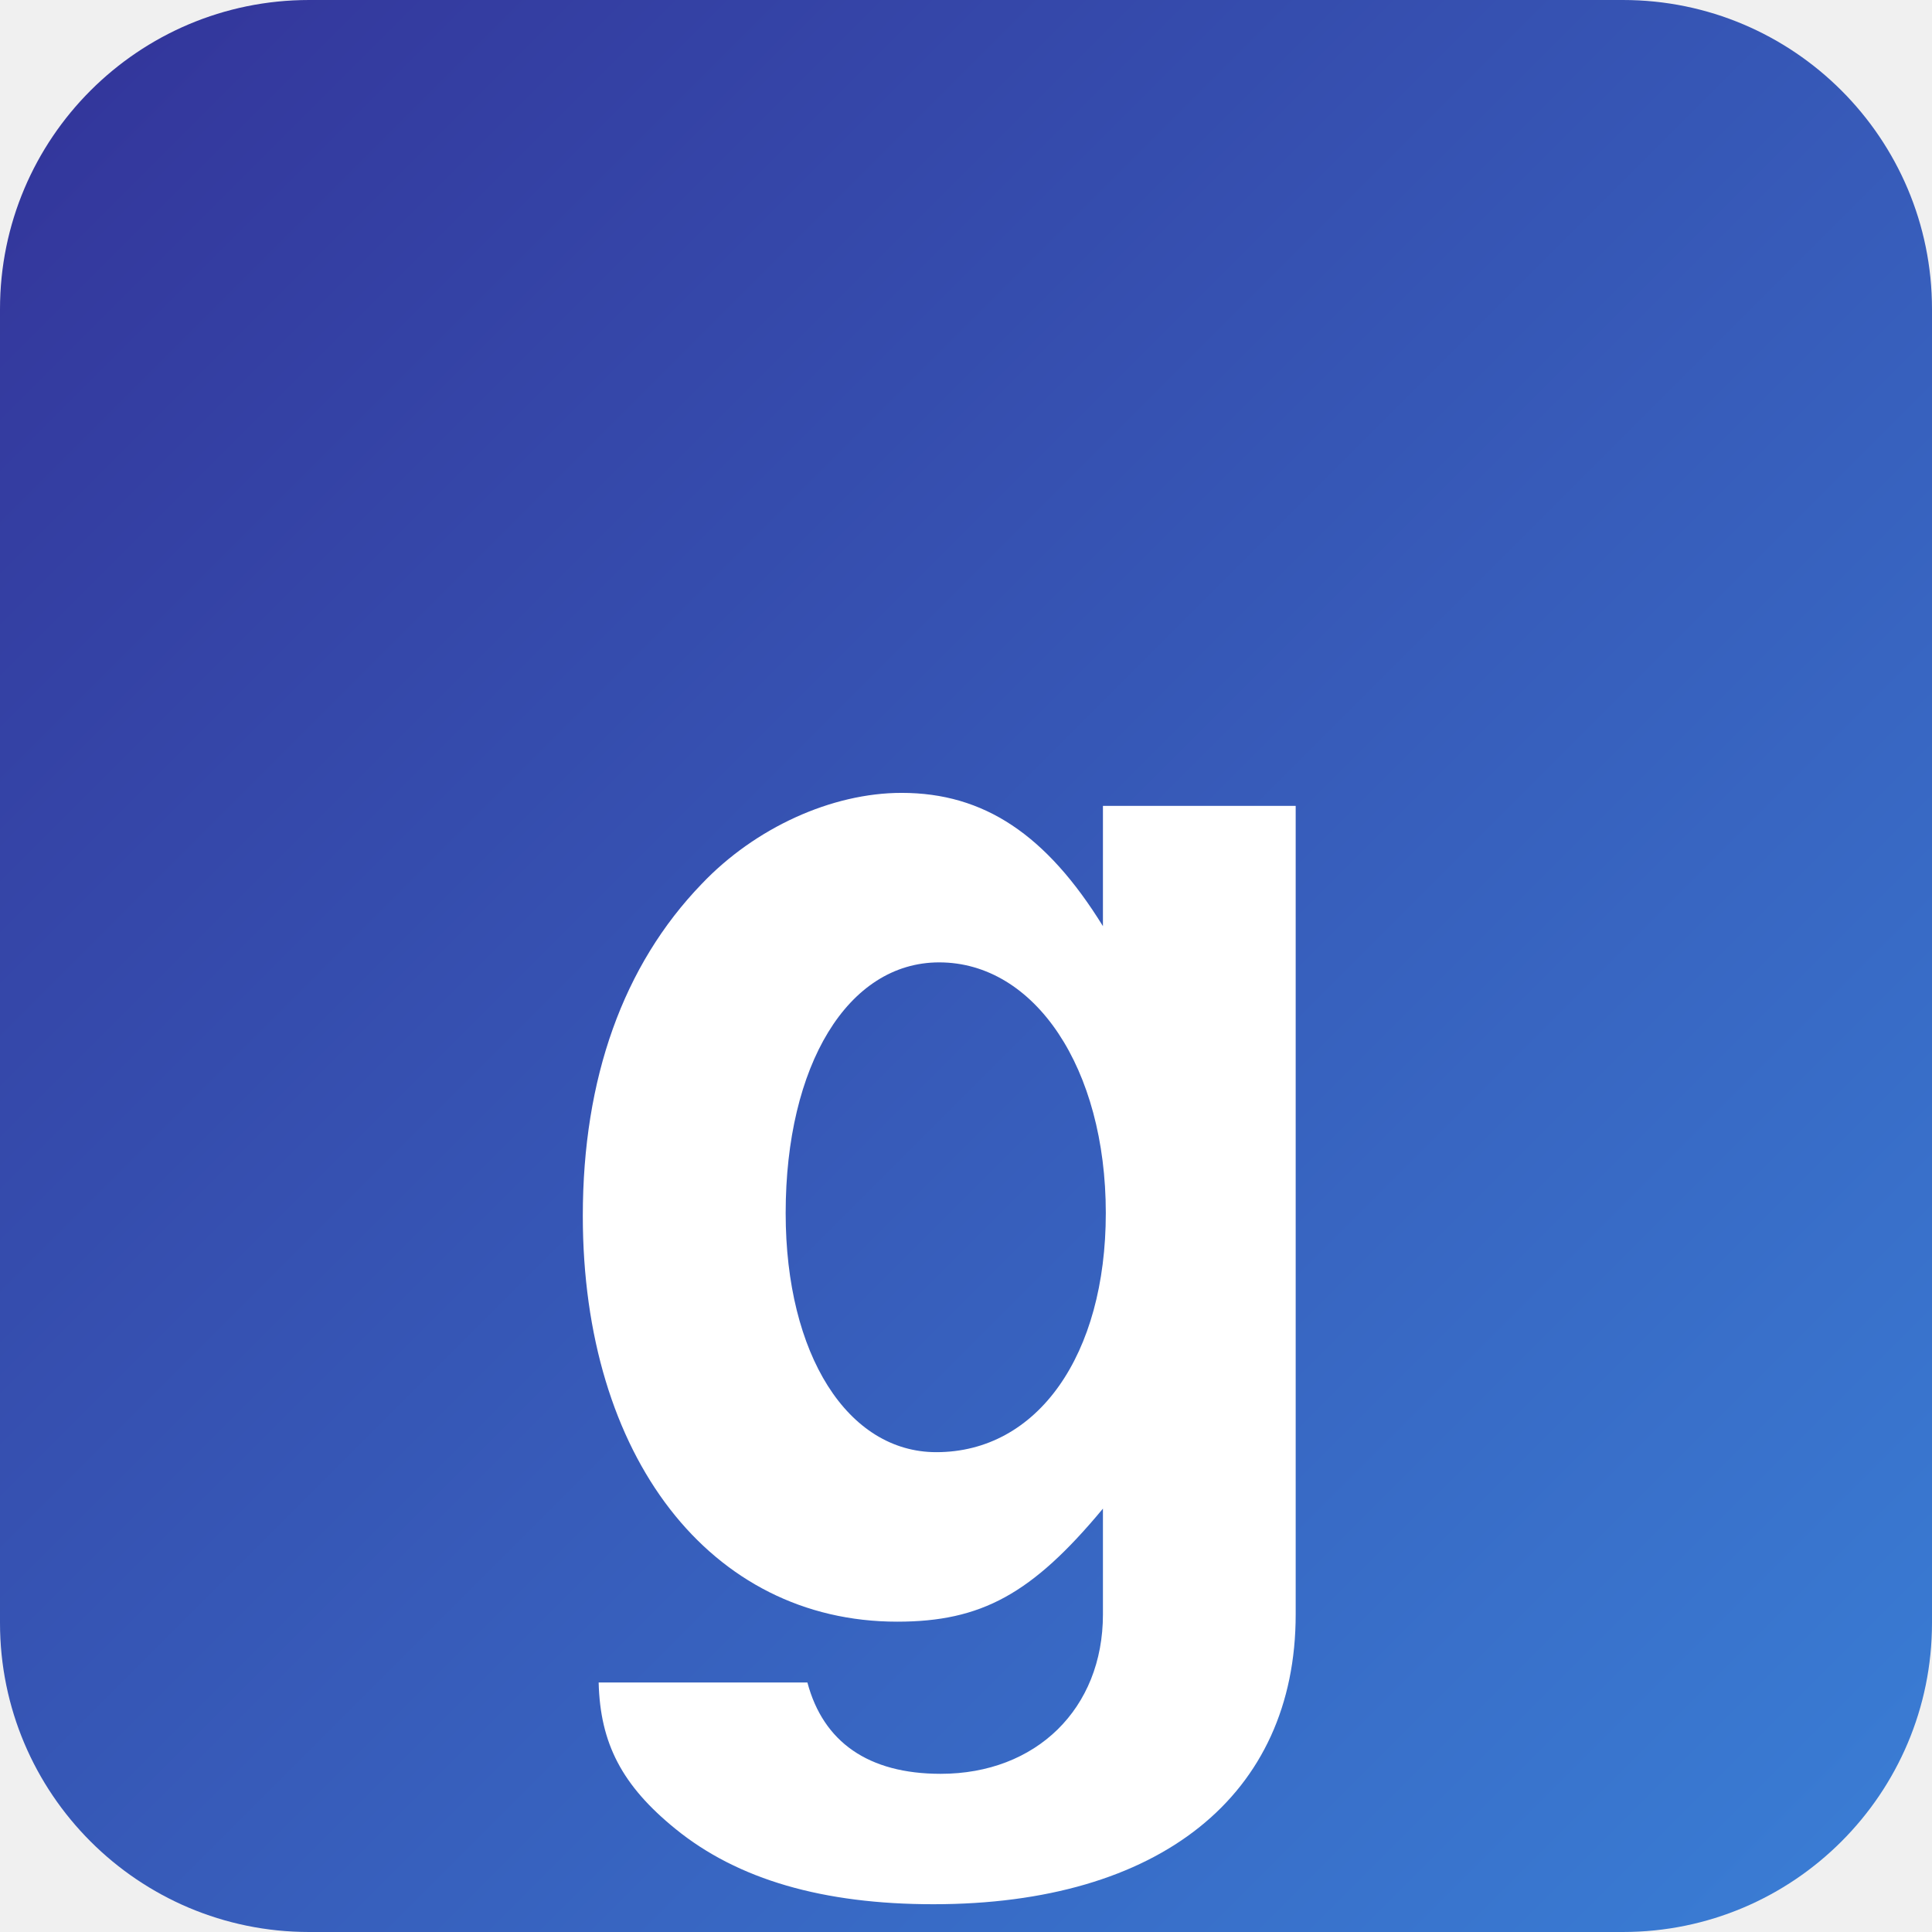
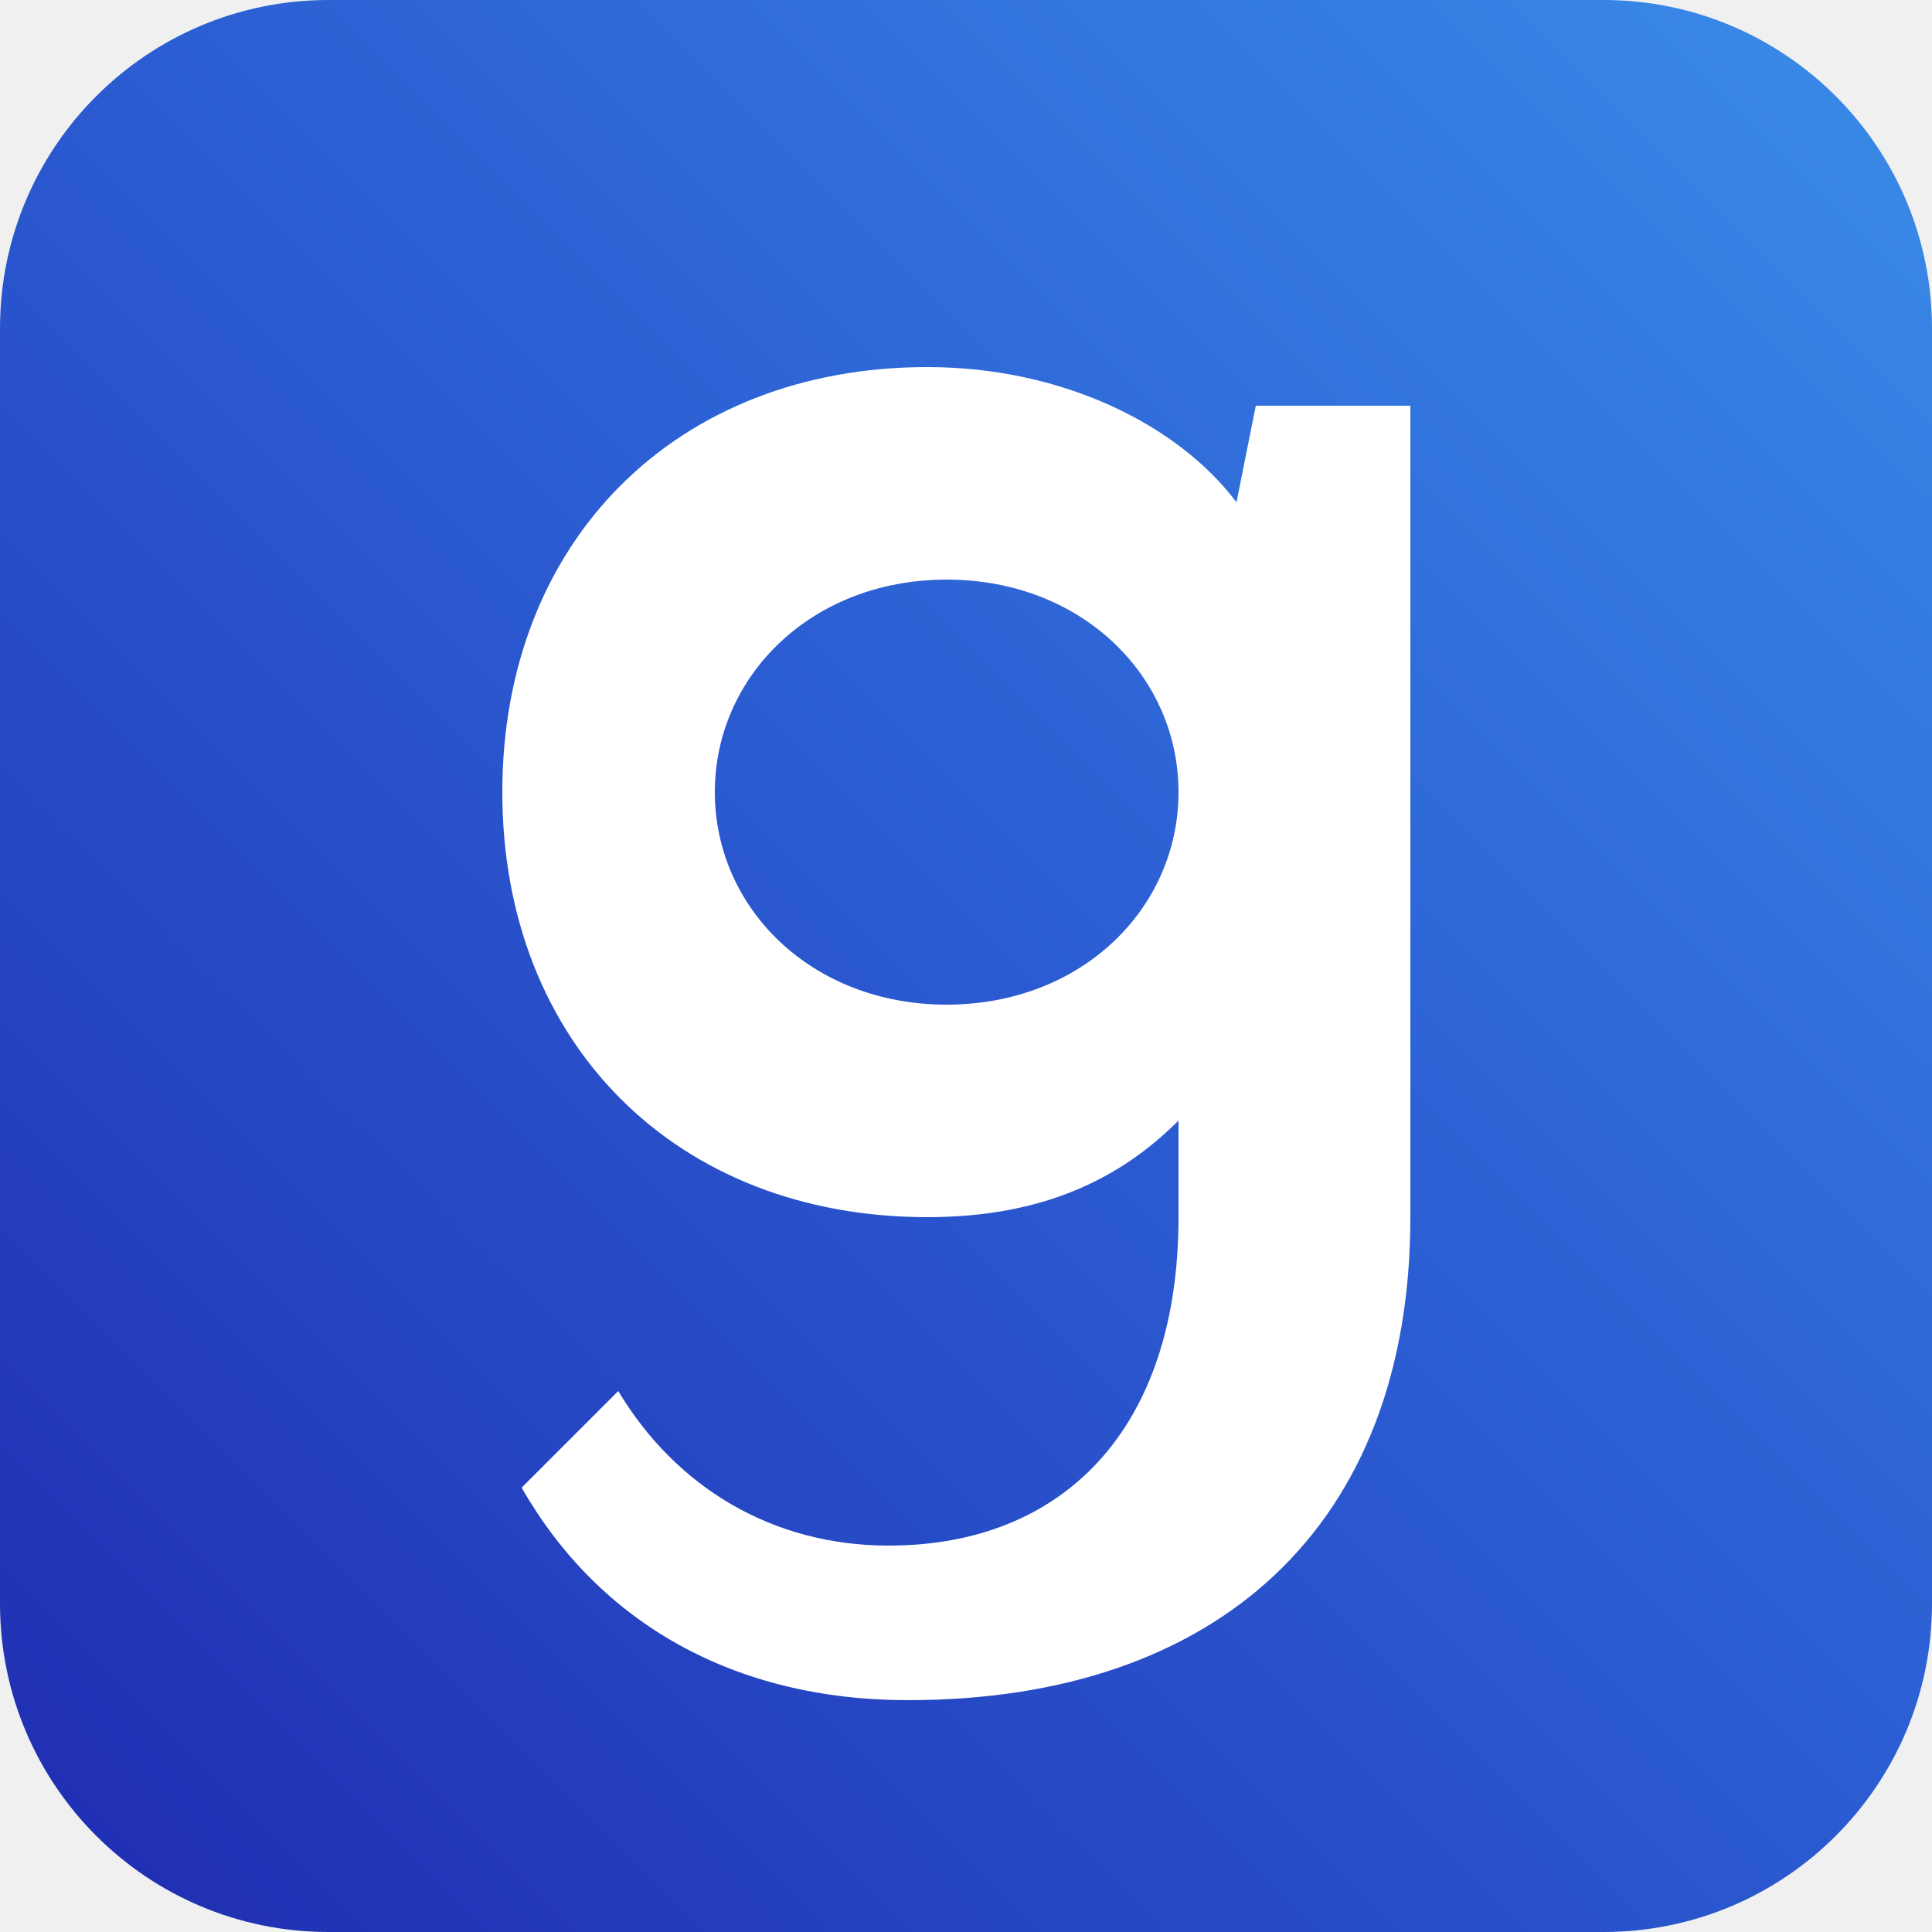
<svg xmlns="http://www.w3.org/2000/svg" viewBox="0 0 200 200" preserveAspectRatio="xMidYMid meet">
  <defs>
-     <linearGradient id="grywoGrad" x1="0" y1="0" x2="1" y2="1">
-       <stop offset="0%" stop-color="#333399" />
-       <stop offset="100%" stop-color="#3a7fd6" />
+     <linearGradient id="grywoGrad" x1="0" y1="1" x2="1" y2="0">
+       <stop offset="0%" stop-color="#1f2bb0" />
+       <stop offset="55%" stop-color="#2c5fd4" />
+       <stop offset="100%" stop-color="#3a8de8" />
    </linearGradient>
  </defs>
-   <rect width="200" height="200" rx="32" fill="url(#grywoGrad)" />
-   <text x="50%" y="56%" text-anchor="middle" dominant-baseline="middle" font-family="'Nunito', 'Quicksand', 'Helvetica Neue', Helvetica, Arial, sans-serif" font-weight="900" font-size="150" letter-spacing="-4" fill="#ffffff">g</text>
+   <rect width="200" height="200" rx="34" fill="url(#grywoGrad)" />
+   <g transform="translate(48 38)" fill="#ffffff">
+     <path d="       M 48 0       C 22 0  4 18  4 44       C 4 70  22 88  48 88       C 60 88  68 84  74 78       L 74 88       C 74 110  62 122  44 122       C 32 122  22 116  16 106       L 6 116       C 14 130  28 138  46 138       C 78 138  98 120  98 88       L 98 4       L 82 4       L 80 14       C 74 6  62 0  48 0       Z       M 50 22       C 64 22  74 32  74 44       C 74 56  64 66  50 66       C 36 66  26 56  26 44       C 26 32  36 22  50 22       Z     " />
+   </g>
</svg>
